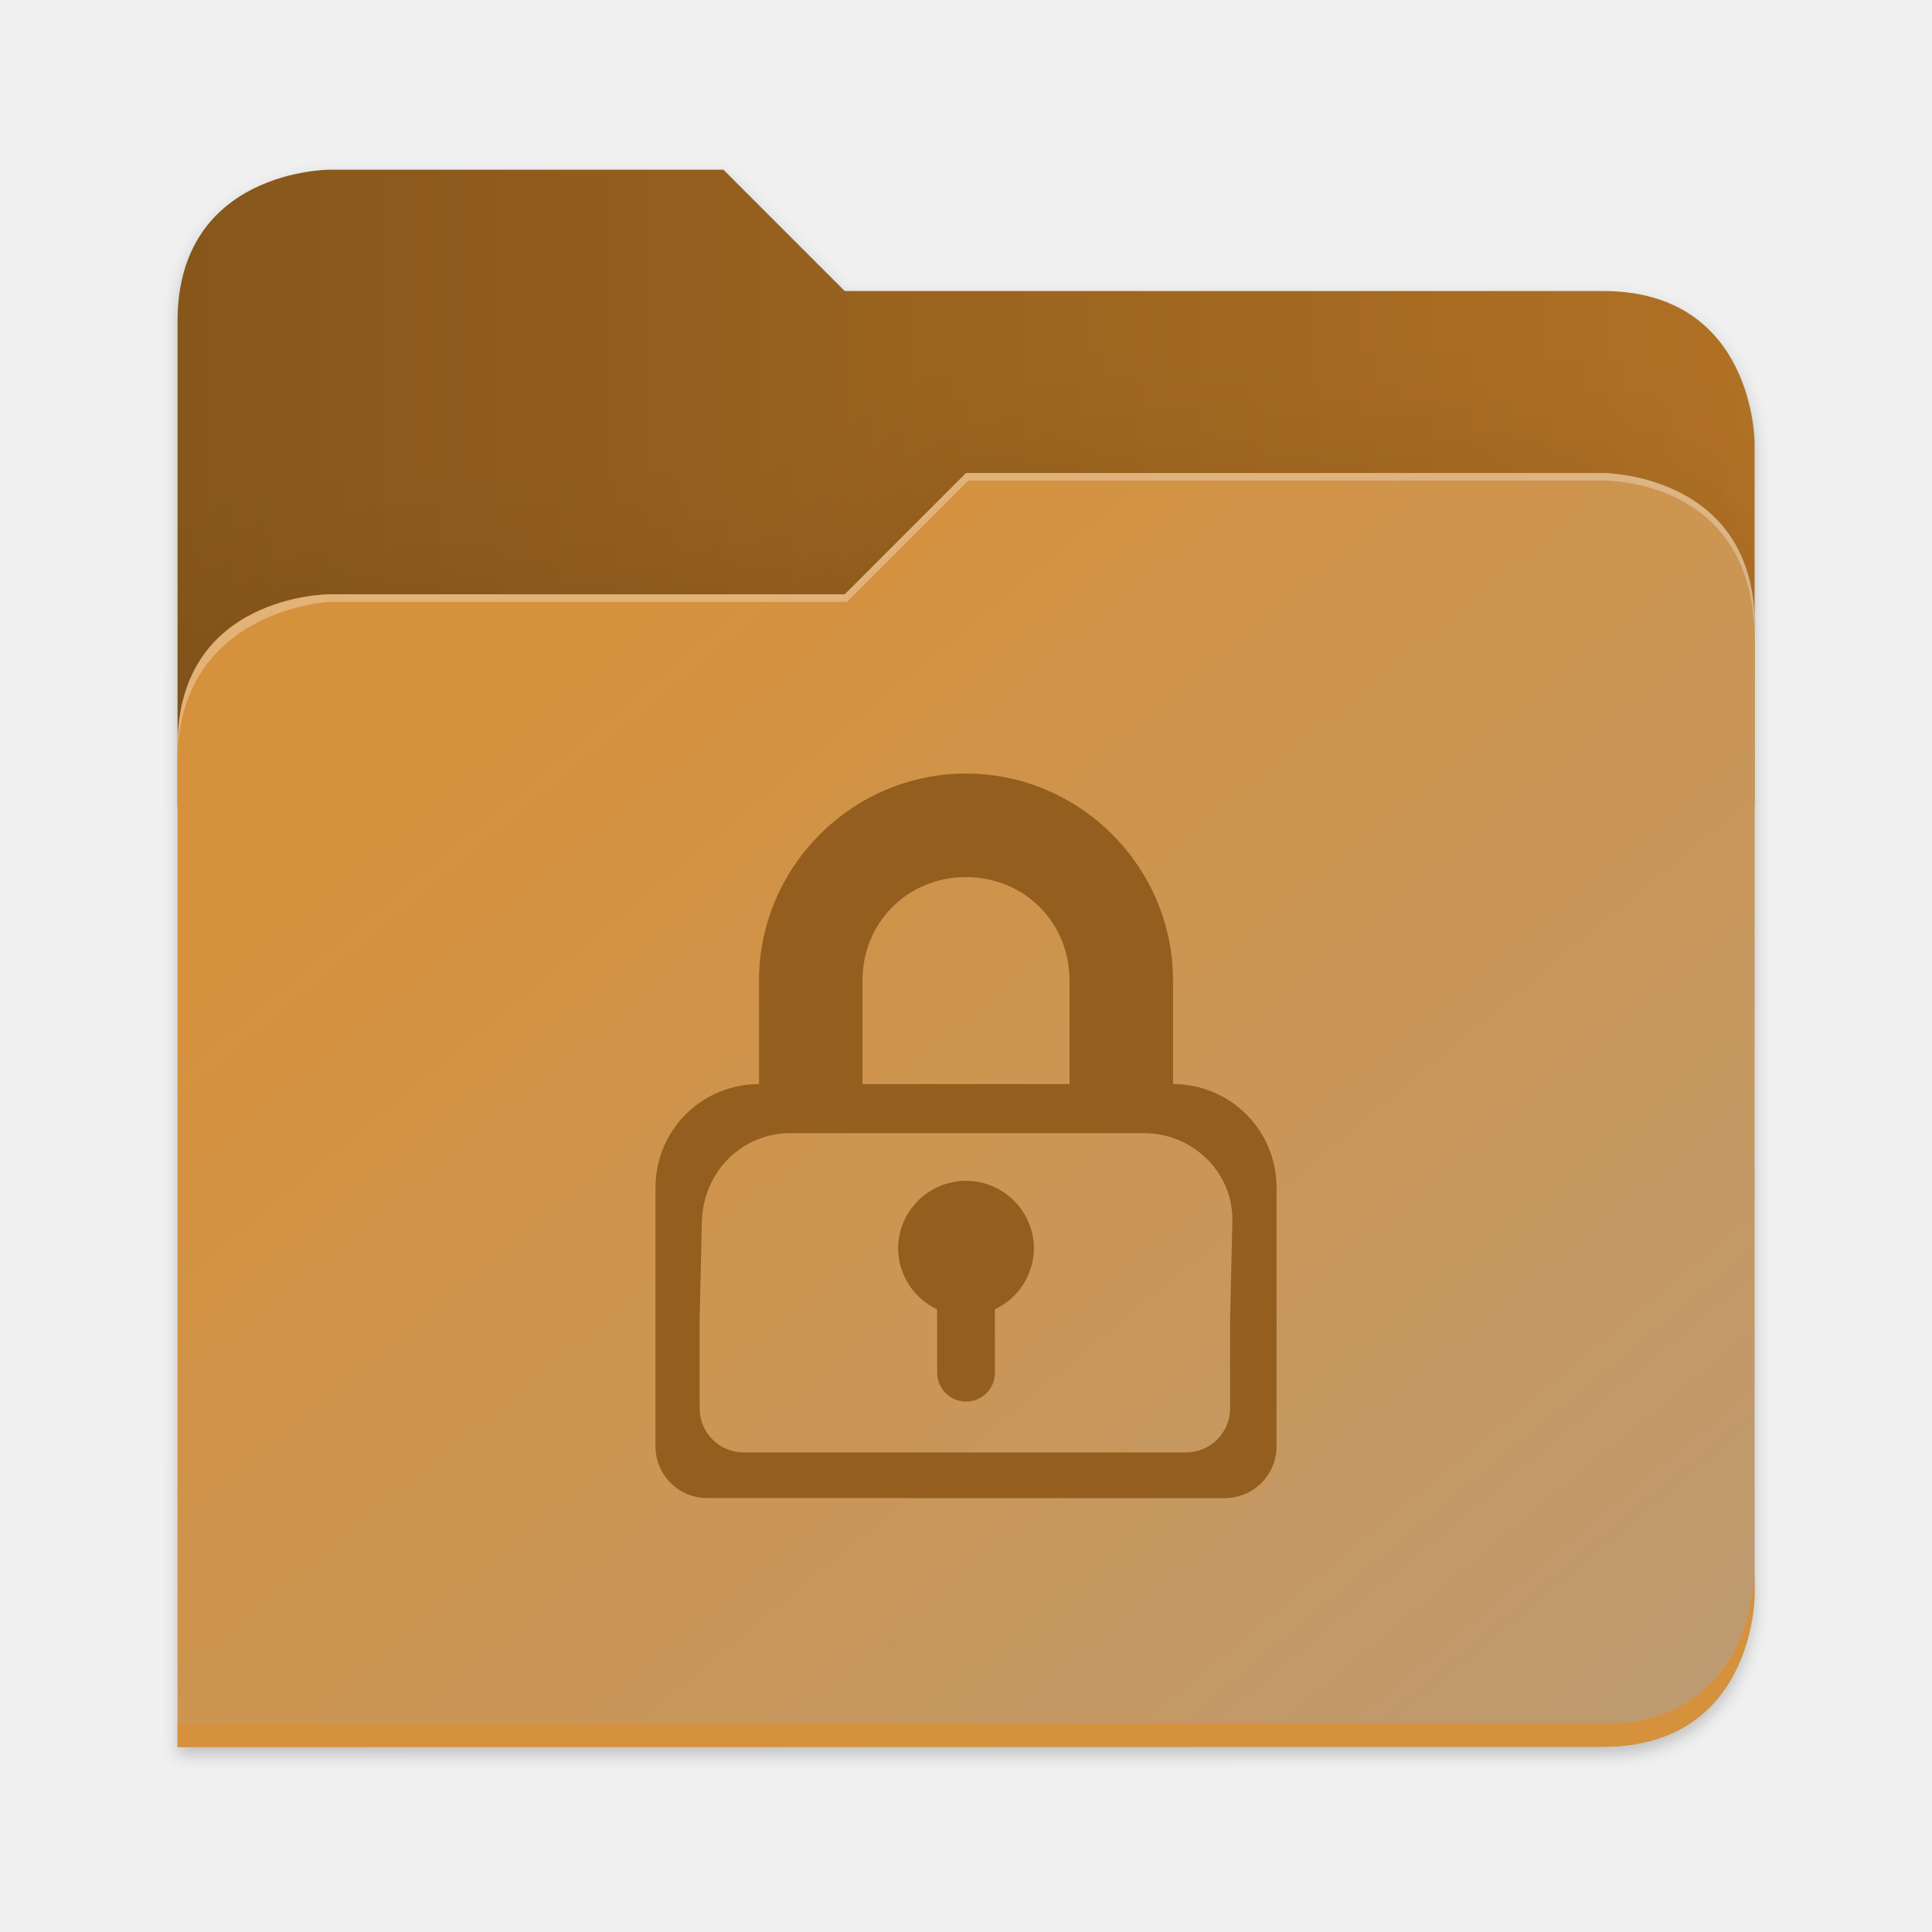
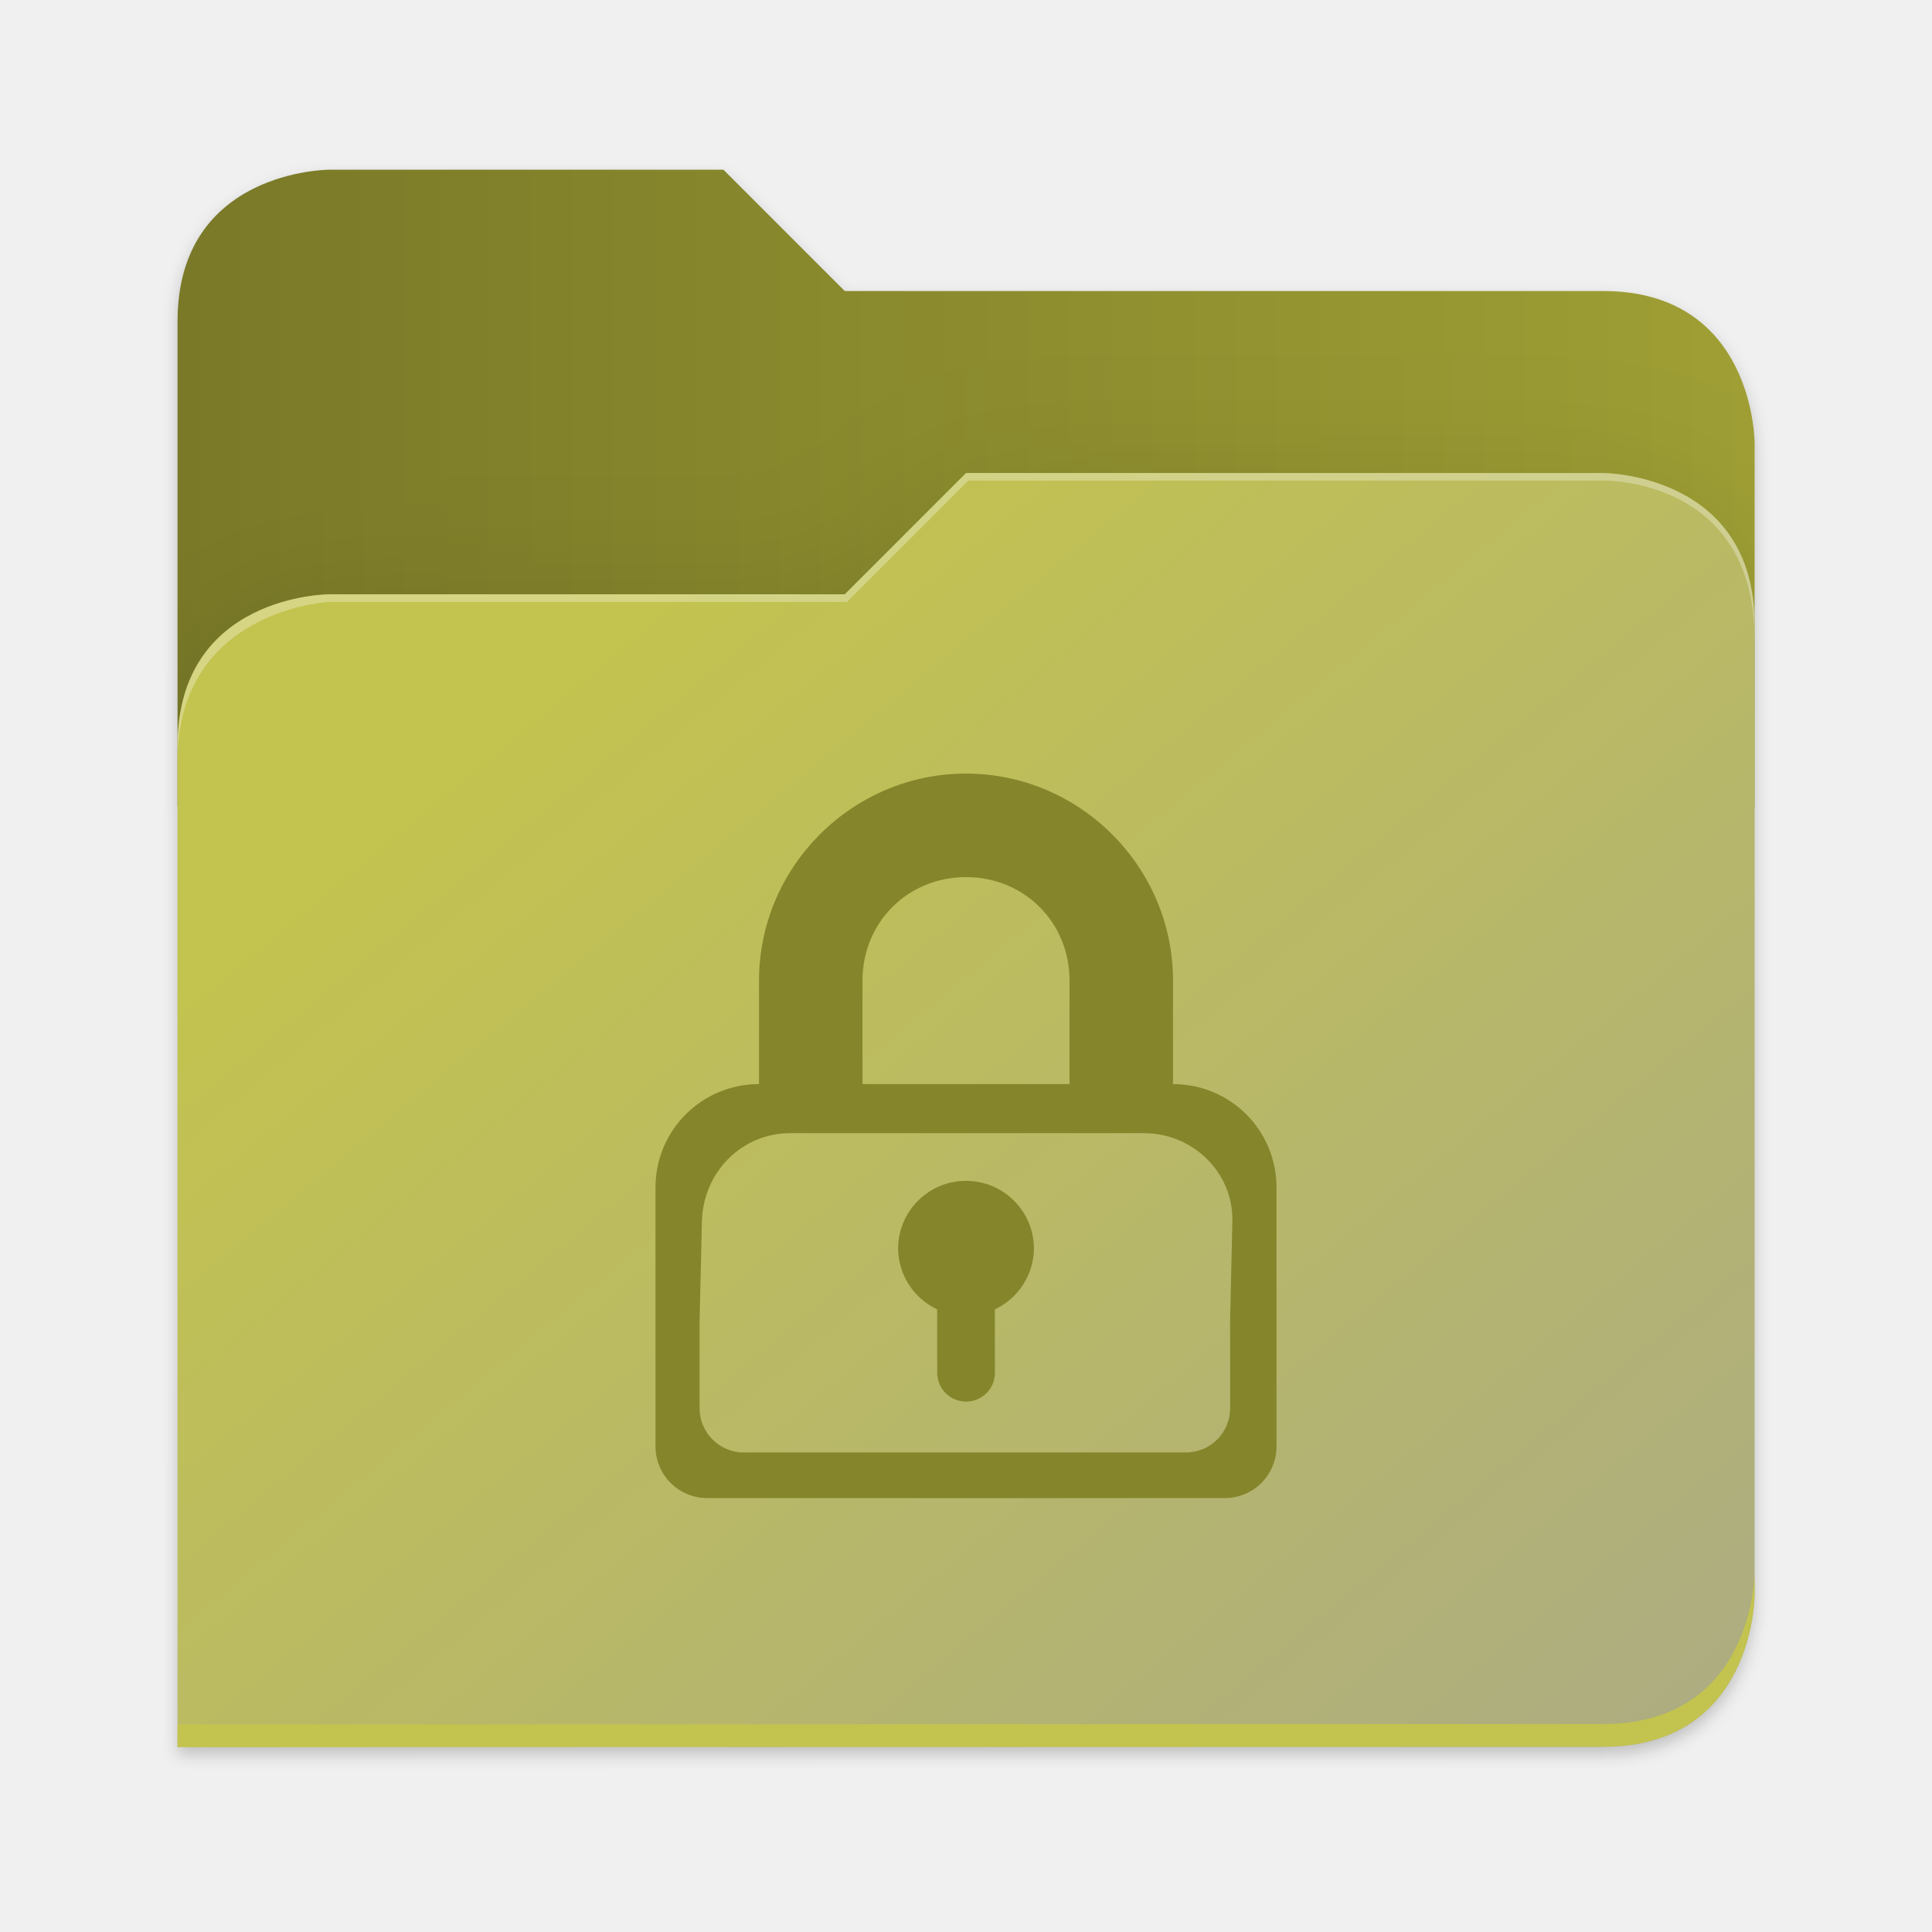
<svg xmlns="http://www.w3.org/2000/svg" xmlns:xlink="http://www.w3.org/1999/xlink" height="128" viewBox="0 0 128 128" width="128" version="1.1" id="svg5248">
  <defs id="defs5252">
    <filter style="color-interpolation-filters:sRGB" id="filter1302" x="-0.012" width="1.024" y="-0.012" height="1.024">
      <feGaussianBlur stdDeviation="2.08" id="feGaussianBlur1304" />
    </filter>
    <linearGradient id="bg-gradient-2">
-       <stop style="stop-color:#86561b;stop-opacity:1" offset="0" id="stop13402" />
-       <stop style="stop-color:#b07124;stop-opacity:1" offset="1" id="stop13404" />
+       <stop style="stop-color:#797928;stop-opacity:1" offset="0" id="stop13402" />
+       <stop style="stop-color:#9f9f35;stop-opacity:1" offset="1" id="stop13404" />
    </linearGradient>
    <clipPath clipPathUnits="userSpaceOnUse" id="clipPath1509">
      <path id="path1511" d="M 192,-164 H 88 c 0,0 -40,0 -40,40 V 4 h 416 v -96 c 0,0 0,-40 -40,-40 H 224 Z" style="display:inline;opacity:1;vector-effect:none;fill:#c9b8a7;fill-opacity:1;stroke:none;stroke-width:26.067;stroke-linecap:butt;stroke-linejoin:miter;stroke-miterlimit:4;stroke-dasharray:none;stroke-dashoffset:0;stroke-opacity:1;marker:none;marker-start:none;marker-mid:none;marker-end:none;paint-order:normal;enable-background:new" />
    </clipPath>
    <filter style="color-interpolation-filters:sRGB" id="filter1529" x="-0.108" width="1.217" y="-0.134" height="1.269">
      <feGaussianBlur stdDeviation="18.8" id="feGaussianBlur1531" />
    </filter>
    <linearGradient id="linearGradient888">
-       <stop style="stop-color:#d6913c;stop-opacity:1" offset="0" id="stop884" />
-       <stop style="stop-color:#ba9c78;stop-opacity:1" offset="1" id="stop886" />
+       <stop style="stop-color:#c3c34f;stop-opacity:1" offset="0" id="stop884" />
+       <stop style="stop-color:#aaaa88;stop-opacity:1" offset="1" id="stop886" />
    </linearGradient>
    <linearGradient xlink:href="#bg-gradient-2" id="linearGradient5836" gradientUnits="userSpaceOnUse" x1="64" y1="756" x2="480" y2="756" />
    <linearGradient xlink:href="#linearGradient888" id="linearGradient5838" gradientUnits="userSpaceOnUse" x1="152.898" y1="-38.797" x2="447.309" y2="316" />
  </defs>
  <linearGradient id="a" gradientUnits="userSpaceOnUse" x1="12" x2="116" y1="64" y2="64">
    <stop offset="0" stop-color="#3d3846" id="stop5214" />
    <stop offset="0.05" stop-color="#77767b" id="stop5216" />
    <stop offset="0.1" stop-color="#5e5c64" id="stop5218" />
    <stop offset="0.9" stop-color="#504e56" id="stop5220" />
    <stop offset="0.95" stop-color="#77767b" id="stop5222" />
    <stop offset="1" stop-color="#3d3846" id="stop5224" />
  </linearGradient>
  <linearGradient id="b" gradientUnits="userSpaceOnUse" x1="12" x2="112.041" y1="60" y2="80.988">
    <stop offset="0" stop-color="#77767b" id="stop5227" />
    <stop offset="0.384" stop-color="#9a9996" id="stop5229" />
    <stop offset="0.721" stop-color="#77767b" id="stop5231" />
    <stop offset="1" stop-color="#68666f" id="stop5233" />
  </linearGradient>
  <g transform="matrix(0.2511615,0,0,0.2511615,-0.2929295,52.43479)" id="g5798" style="fill:#c9b8a7;fill-opacity:1;stroke:#a08f7f;stroke-opacity:1">
    <path id="path5786" d="m 88,-162 c 0,0 -40,0 -40,40 L 47.965,6 h 0.033 L 47.965,254.094 424,254 c 40,0 40,-40 40,-40 V 6 -42 -90 c 0,0 0,-40 -40,-40 H 224 l -32,-32 z" style="display:inline;opacity:0.2;fill:#000000;fill-opacity:1;stroke:none;stroke-width:26.067;stroke-linecap:butt;stroke-linejoin:miter;stroke-miterlimit:4;stroke-dasharray:none;stroke-dashoffset:0;stroke-opacity:1;marker:none;marker-start:none;marker-mid:none;marker-end:none;paint-order:normal;filter:url(#filter1302);enable-background:new" />
    <path style="display:inline;opacity:1;fill:url(#linearGradient5836);fill-opacity:1;stroke:none;stroke-width:26.067;stroke-linecap:butt;stroke-linejoin:miter;stroke-miterlimit:4;stroke-dasharray:none;stroke-dashoffset:0;stroke-opacity:1;marker:none;marker-start:none;marker-mid:none;marker-end:none;paint-order:normal;enable-background:new" d="M 208,672 H 104 c 0,0 -40,0 -40,40 v 128 h 416 v -96 c 0,0 0,-40 -40,-40 H 240 Z" transform="translate(-16,-836)" id="path5788" />
    <path id="path5790" d="m 256,-80 -32,32 H 88 c 0,0 -40,0 -40,40 v 264 h 376 c 40,0 40,-40 40,-40 V -40 c 0,-40 -40,-40 -40,-40 z" style="display:inline;opacity:0.1;fill:#000000;fill-opacity:1;stroke:none;stroke-width:26.067;stroke-linecap:butt;stroke-linejoin:miter;stroke-miterlimit:4;stroke-dasharray:none;stroke-dashoffset:0;stroke-opacity:1;marker:none;marker-start:none;marker-mid:none;marker-end:none;paint-order:normal;filter:url(#filter1529);enable-background:new" clip-path="url(#clipPath1509)" />
    <path style="display:inline;opacity:1;fill:url(#linearGradient5838);fill-opacity:1;stroke:none;stroke-width:26.067;stroke-linecap:butt;stroke-linejoin:miter;stroke-miterlimit:4;stroke-dasharray:none;stroke-dashoffset:0;stroke-opacity:1;marker:none;marker-start:none;marker-mid:none;marker-end:none;paint-order:normal;enable-background:new" d="m 256,-84 -32,32 H 88 c 0,0 -40,0 -40,40 v 264 h 376 c 40,0 40,-40 40,-40 V -44 c 0,-40 -40,-40 -40,-40 z" id="path5792" />
-     <path style="font-variation-settings:normal;display:inline;opacity:1;fill:#d6913c;fill-opacity:1;stroke:none;stroke-width:26.067;stroke-linecap:butt;stroke-linejoin:miter;stroke-miterlimit:4;stroke-dasharray:none;stroke-dashoffset:0;stroke-opacity:1;marker:none;marker-start:none;marker-mid:none;marker-end:none;paint-order:normal;enable-background:new;stop-color:#000000;stop-opacity:1" d="m 480,1042 c 0,0 0,40 -40,40 l -375.998,0.094 -0.004,6 L 440,1088 c 40,0 40,-40 40,-40 z" transform="translate(-16,-836)" id="path5794" />
+     <path style="font-variation-settings:normal;display:inline;opacity:1;fill:#c3c34f;fill-opacity:1;stroke:none;stroke-width:26.067;stroke-linecap:butt;stroke-linejoin:miter;stroke-miterlimit:4;stroke-dasharray:none;stroke-dashoffset:0;stroke-opacity:1;marker:none;marker-start:none;marker-mid:none;marker-end:none;paint-order:normal;enable-background:new;stop-color:#000000;stop-opacity:1" d="m 480,1042 c 0,0 0,40 -40,40 l -375.998,0.094 -0.004,6 L 440,1088 c 40,0 40,-40 40,-40 z" transform="translate(-16,-836)" id="path5794" />
    <path style="display:inline;opacity:0.3;fill:#ffffff;fill-opacity:1;stroke:none;stroke-width:26.067;stroke-linecap:butt;stroke-linejoin:miter;stroke-miterlimit:4;stroke-dasharray:none;stroke-dashoffset:0;stroke-opacity:1;marker:none;marker-start:none;marker-mid:none;marker-end:none;paint-order:normal;enable-background:new" d="m 272,752 -32,32 H 104 c 0,0 -40,0 -40,40 v 4 c 0,-40 40,-42 40,-42 h 136.591 l 32,-32 H 440 c 5.38,0 40,2 40,42 v -4 c 0,-40 -40,-40 -40,-40 z" id="path5796" transform="translate(-16,-836)" />
  </g>
-   <g id="surface105959-1" transform="matrix(3.494182,0,0,3.494182,134.0262,48.09931)" style="fill:#8f5c1d;fill-opacity:1;stroke:none;stroke-width:0.894" />
-   <path id="path12149" style="fill:#935e1e;fill-opacity:1;fill-rule:nonzero;stroke-width:3.429" d="m 64.001,78.234 c 2.485,0 4.5,2.015 4.5,4.5 -0.023,1.723 -1.029,3.282 -2.59,4.014 l 0.006,4.198 c 4.5e-4,1.06 -0.85,1.913 -1.91,1.913 -1.06,0 -1.916,-0.853 -1.916,-1.913 l -0.003,-4.198 c -1.56,-0.732 -2.564,-2.291 -2.587,-4.014 0,-2.485 2.015,-4.5 4.5,-4.5 z m -7.9e-4,-26.982 c -7.538,0 -13.713,6.176 -13.713,13.715 v 6.857 c -3.799,0 -6.859,3.057 -6.859,6.855 v 10.287 3.428 3.43 c 0,1.899 1.532,3.428 3.432,3.428 h 34.283 c 1.899,0 3.43,-1.528 3.43,-3.428 v -3.43 -3.428 -10.287 c 0,-3.799 -3.059,-6.855 -6.857,-6.855 v -6.857 c 0,-7.538 -6.176,-13.715 -13.715,-13.715 z m 0,6.859 c 3.858,0 6.859,2.997 6.859,6.855 v 6.857 h -13.717 v -6.857 c 0,-3.858 2.999,-6.855 6.857,-6.855 z m -11.639,16.963 h 23.428 c 3.245,0 5.934,2.611 5.859,5.855 l -0.15,6.514 v 2.928 2.93 c 0,1.622 -1.309,2.928 -2.932,2.928 h -29.283 c -1.622,0 -2.932,-1.305 -2.932,-2.928 v -2.93 -2.928 l 0.152,-6.514 c 0.075,-3.244 2.613,-5.855 5.857,-5.855 z" />
+   <g id="surface105959-1" transform="matrix(3.494182,0,0,3.494182,134.0262,48.09931)" style="fill:#81812b;fill-opacity:1;stroke:none;stroke-width:0.894" />
+   <path id="path12149" style="fill:#85852c;fill-opacity:1;fill-rule:nonzero;stroke-width:3.429" d="m 64.001,78.234 c 2.485,0 4.5,2.015 4.5,4.5 -0.023,1.723 -1.029,3.282 -2.59,4.014 l 0.006,4.198 c 4.5e-4,1.06 -0.85,1.913 -1.91,1.913 -1.06,0 -1.916,-0.853 -1.916,-1.913 l -0.003,-4.198 c -1.56,-0.732 -2.564,-2.291 -2.587,-4.014 0,-2.485 2.015,-4.5 4.5,-4.5 z m -7.9e-4,-26.982 c -7.538,0 -13.713,6.176 -13.713,13.715 v 6.857 c -3.799,0 -6.859,3.057 -6.859,6.855 v 10.287 3.428 3.43 c 0,1.899 1.532,3.428 3.432,3.428 h 34.283 c 1.899,0 3.43,-1.528 3.43,-3.428 v -3.43 -3.428 -10.287 c 0,-3.799 -3.059,-6.855 -6.857,-6.855 v -6.857 c 0,-7.538 -6.176,-13.715 -13.715,-13.715 z m 0,6.859 c 3.858,0 6.859,2.997 6.859,6.855 v 6.857 h -13.717 v -6.857 c 0,-3.858 2.999,-6.855 6.857,-6.855 z m -11.639,16.963 h 23.428 c 3.245,0 5.934,2.611 5.859,5.855 l -0.15,6.514 v 2.928 2.93 c 0,1.622 -1.309,2.928 -2.932,2.928 h -29.283 c -1.622,0 -2.932,-1.305 -2.932,-2.928 v -2.93 -2.928 l 0.152,-6.514 c 0.075,-3.244 2.613,-5.855 5.857,-5.855 z" />
</svg>
